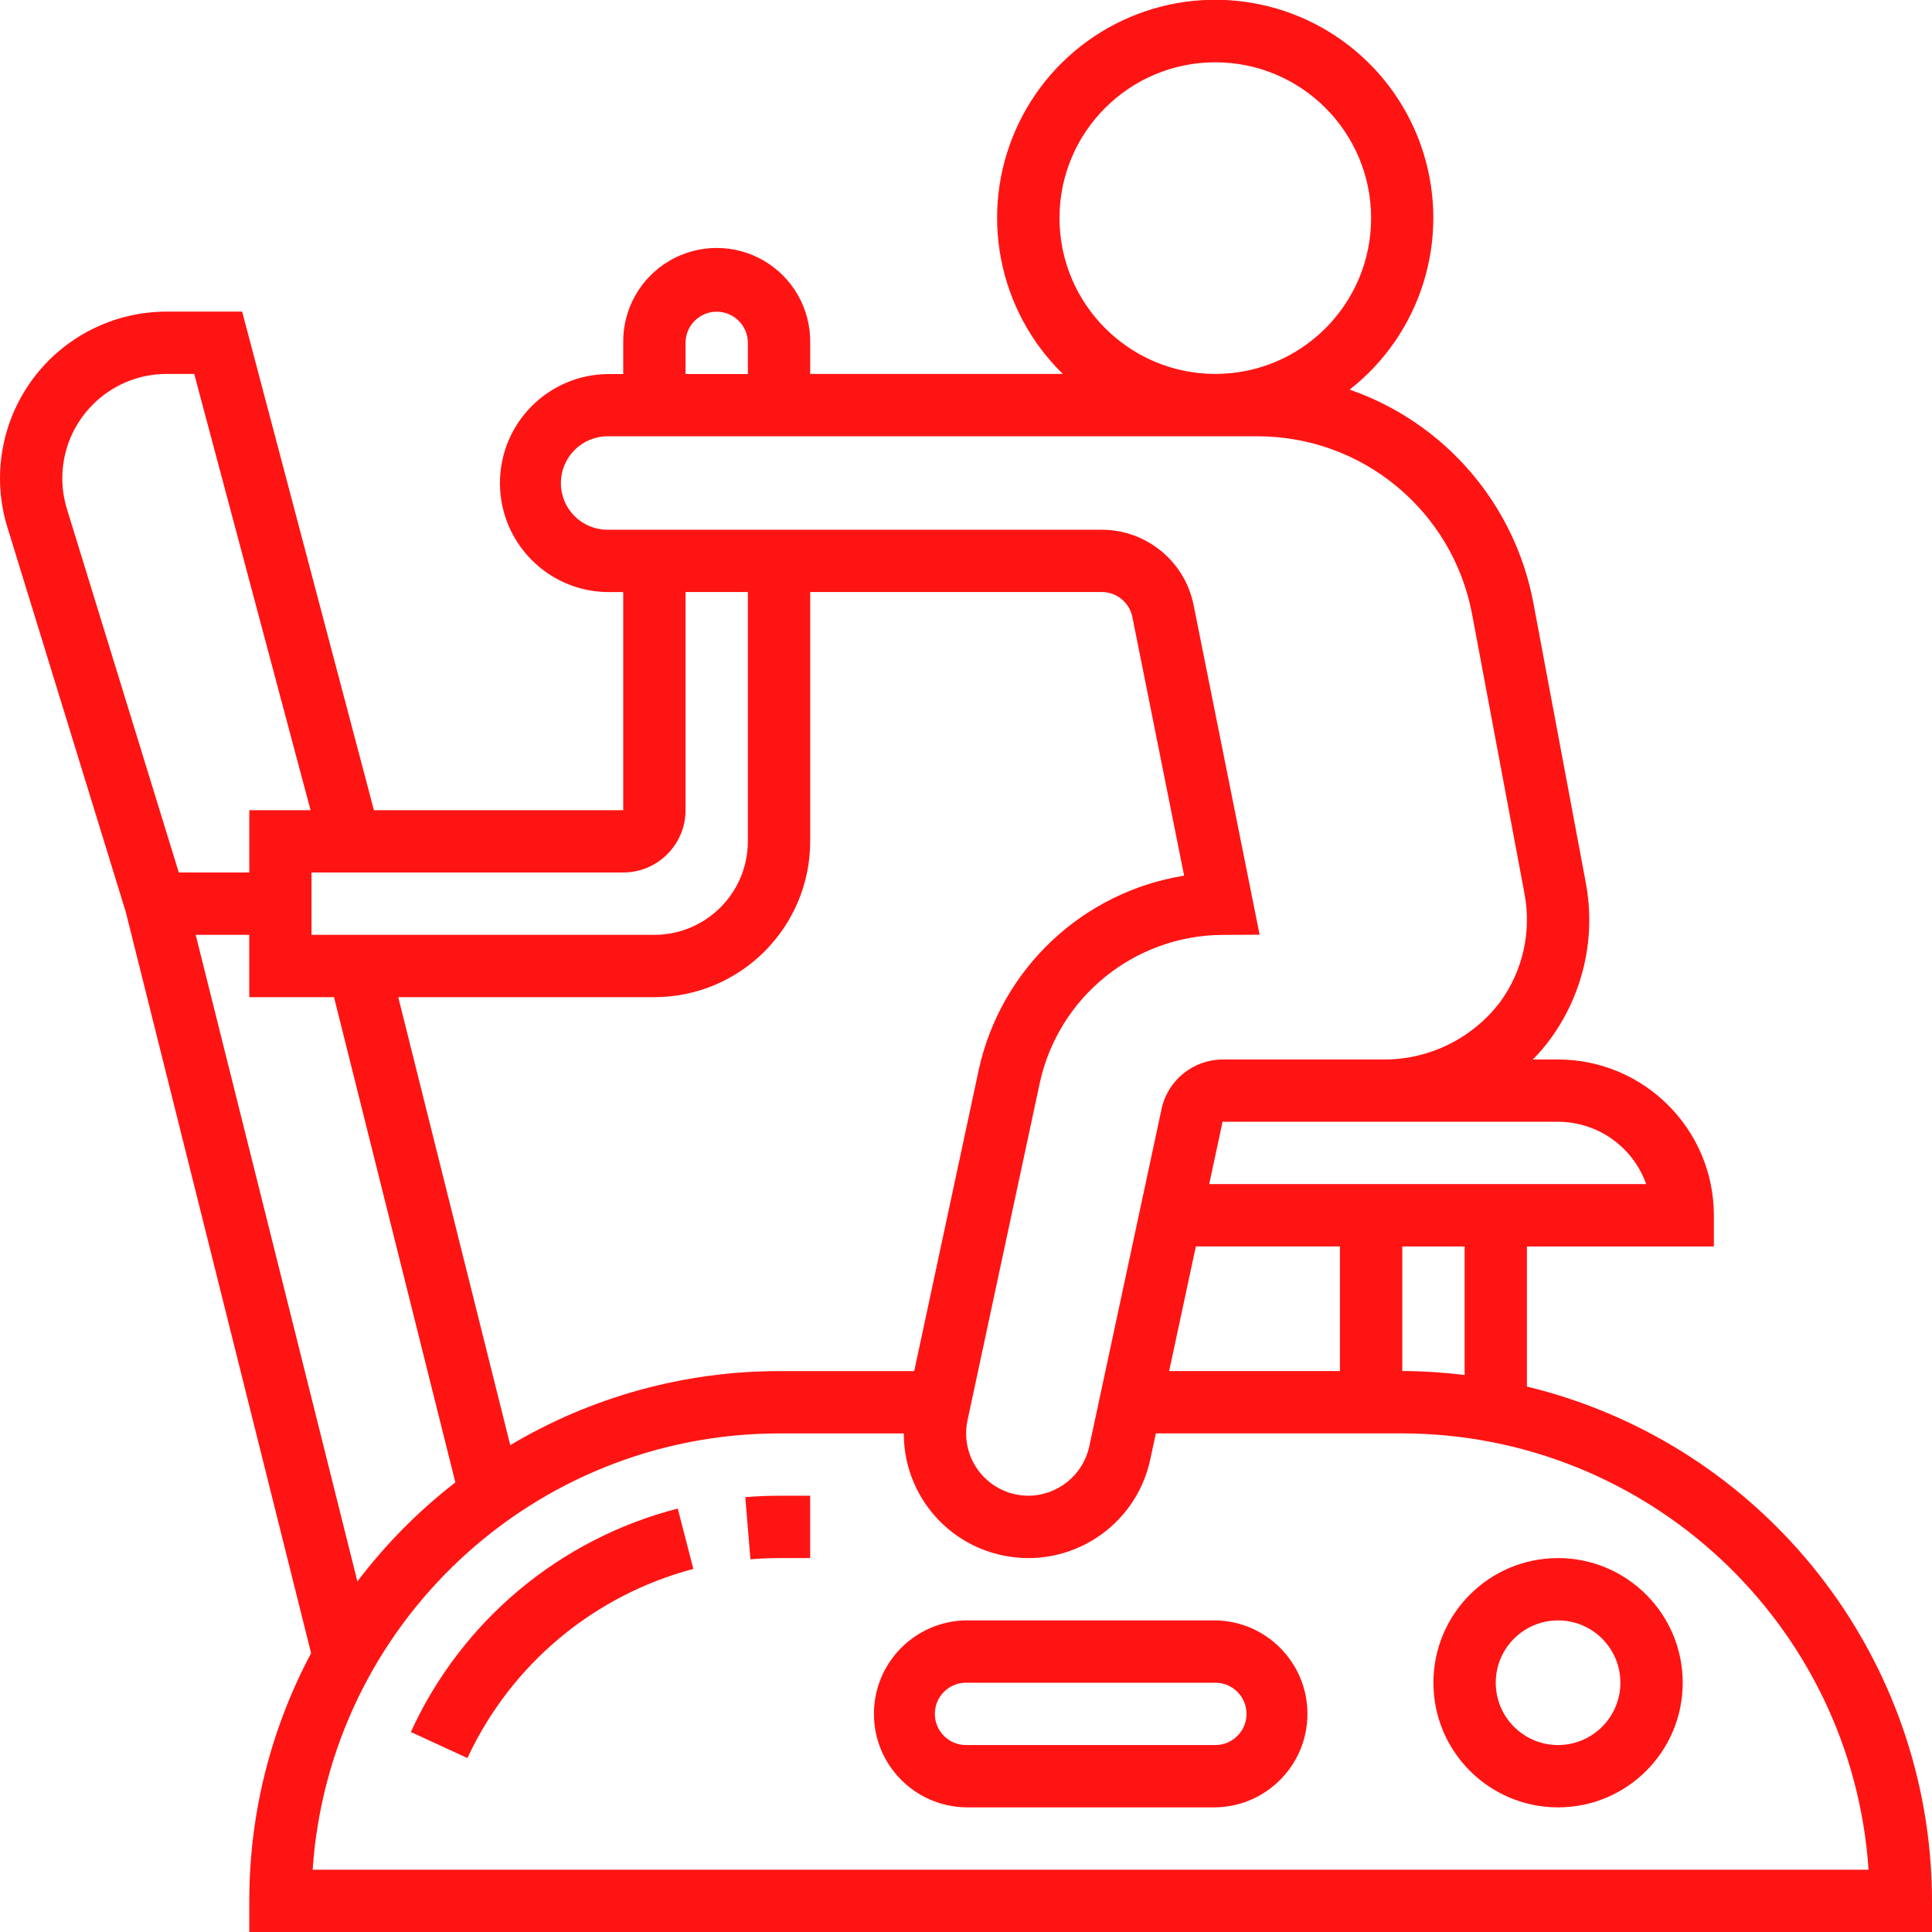
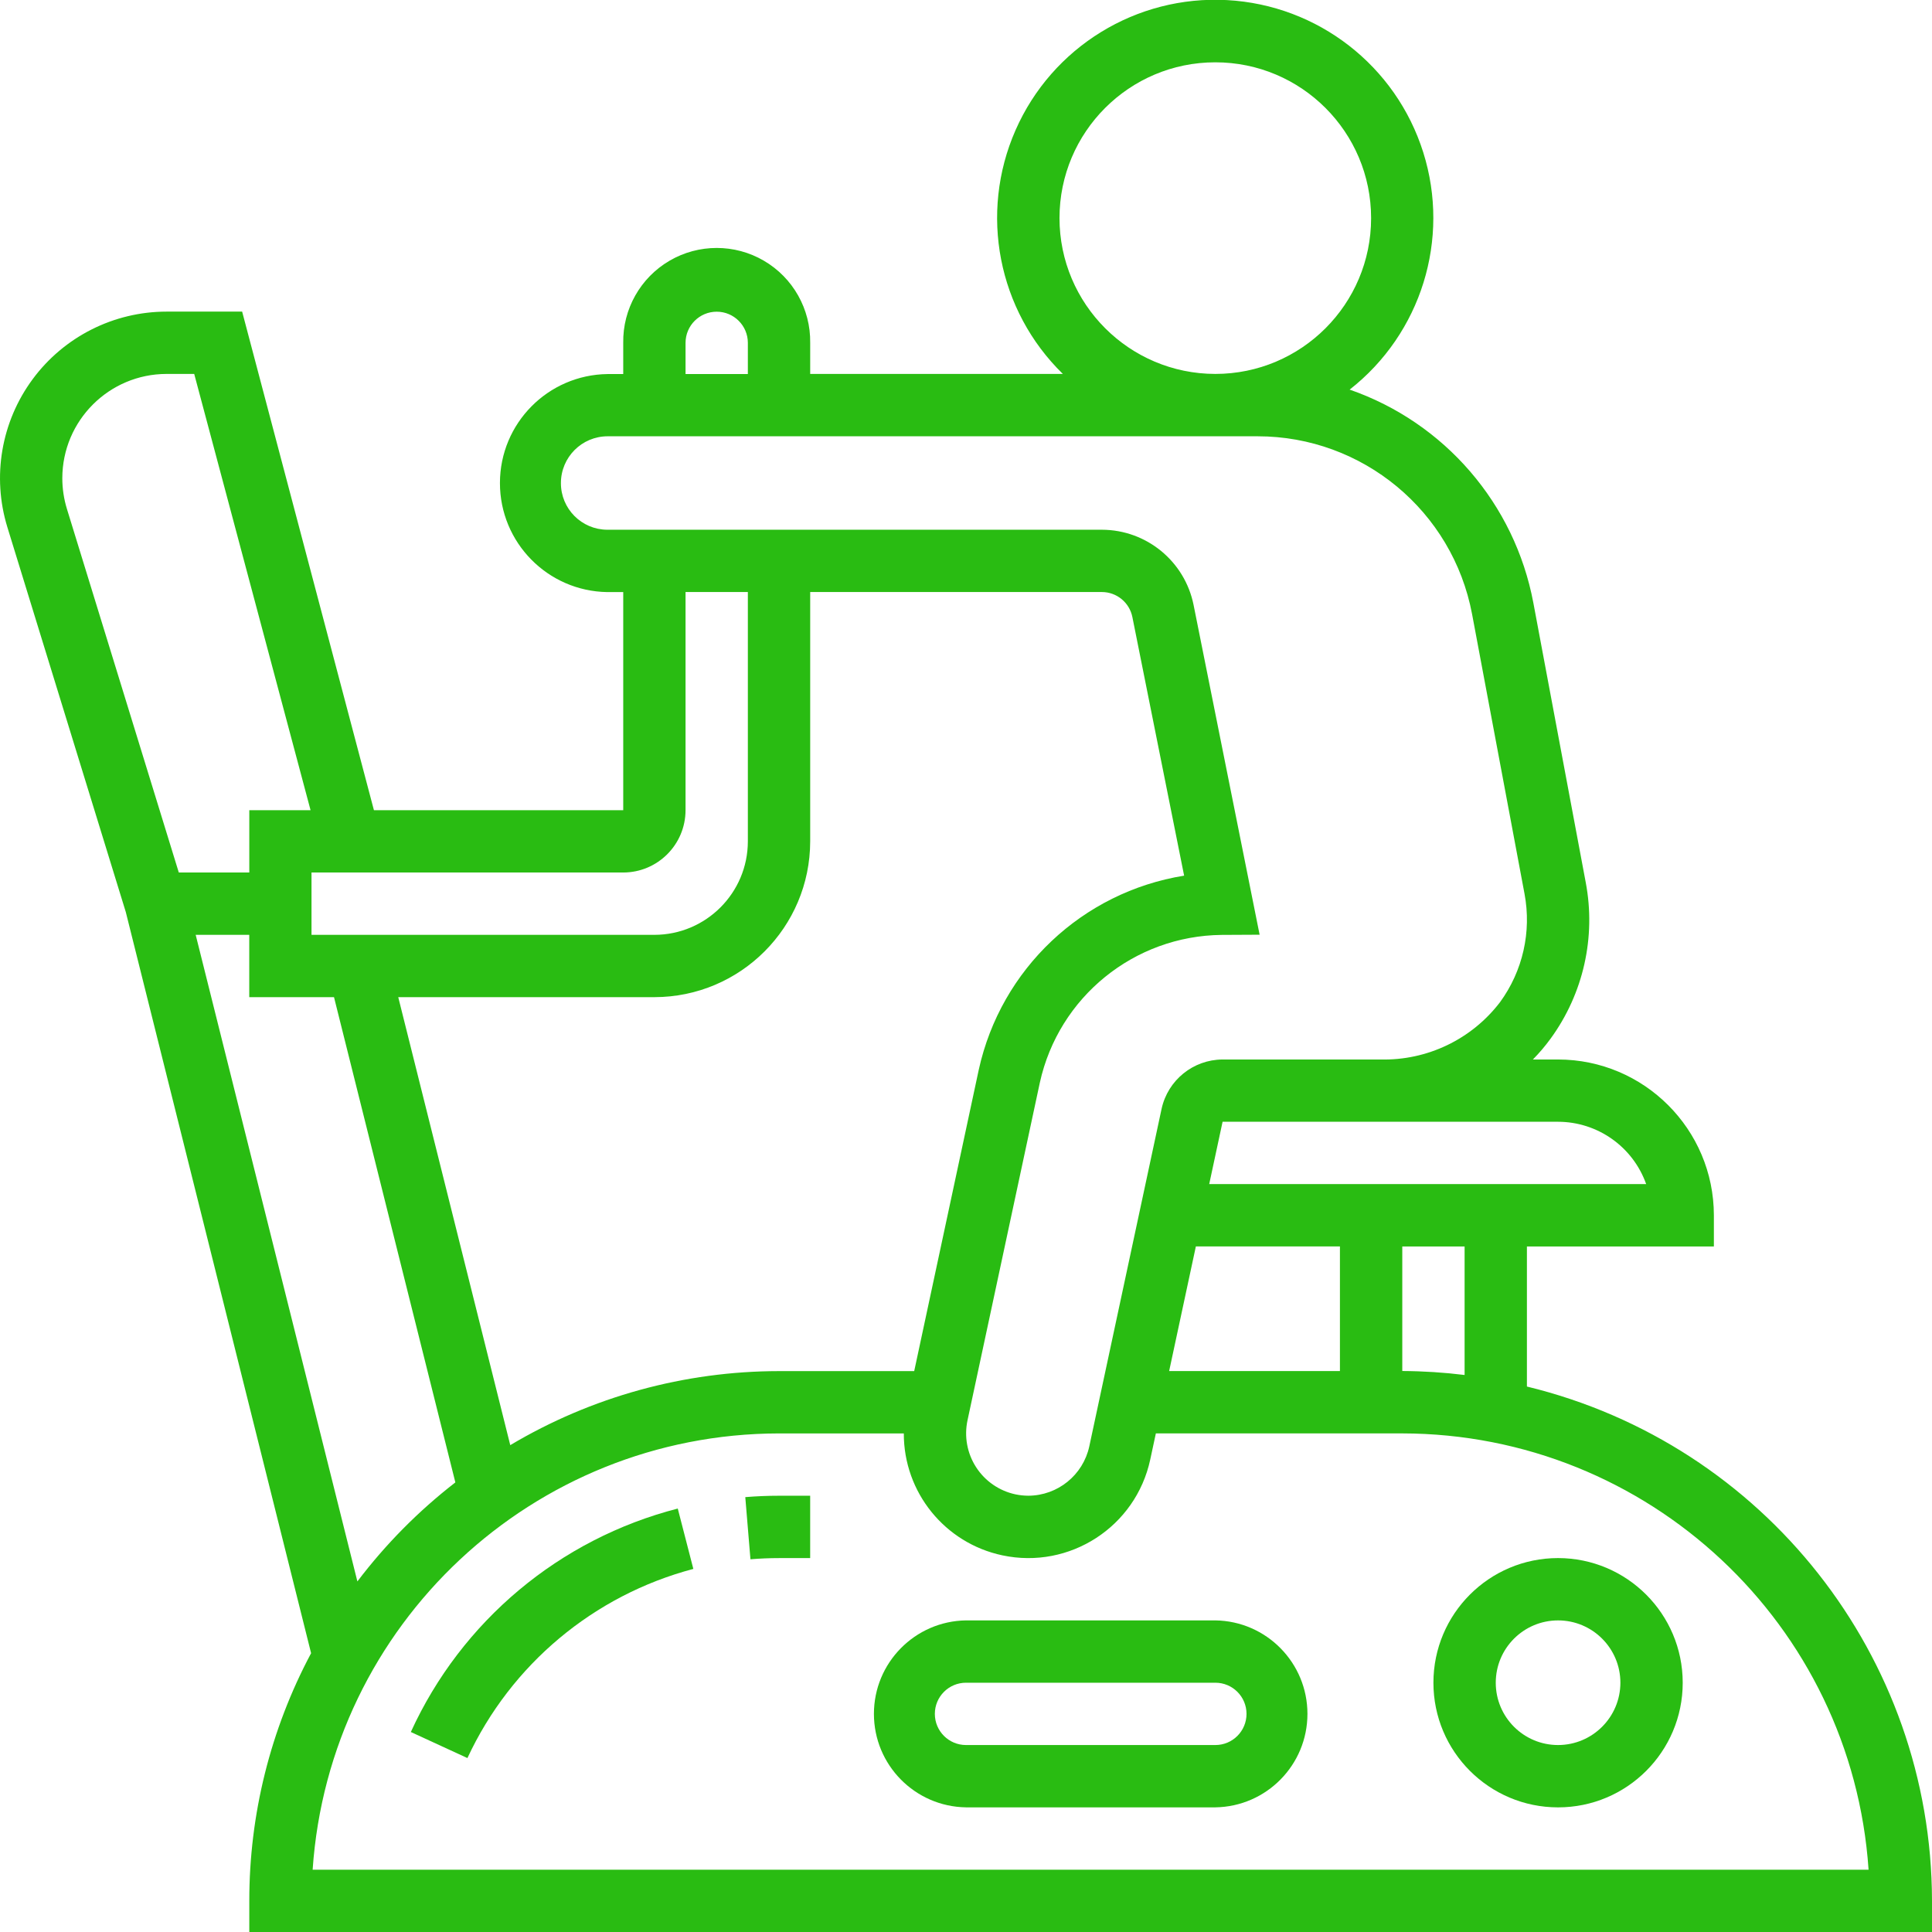
<svg xmlns="http://www.w3.org/2000/svg" id="https:_www.flaticon.com_free-icon_exercise_1934493_term_fitness_20gym_page_3_position_49" data-name="https://www.flaticon.com/free-icon/exercise_1934493#term=fitness%20gym&amp;page=3&amp;position=49" width="90.16" height="90.16" viewBox="0 0 90.16 90.16">
-   <path id="Path_51" data-name="Path 51" d="M24.917,49.065l.241,2.9c.441-.036.883-.055,1.333-.055h1.454V49H26.492C25.963,49,25.436,49.022,24.917,49.065Z" transform="translate(9.863 20.801)" fill="#ff1414" />
-   <path id="Path_52" data-name="Path 52" d="M14.184,59.839l2.641,1.216a16.185,16.185,0,0,1,10.543-8.827l-.727-2.817A18.858,18.858,0,0,0,14.184,59.839Z" transform="translate(4.988 20.988)" fill="#ff1414" />
-   <path id="Path_53" data-name="Path 53" d="M72.256,65.7V59.168h8.725V57.714a7.279,7.279,0,0,0-7.271-7.271H72.535a8.64,8.64,0,0,0,.826-.973A9.4,9.4,0,0,0,75,42.174L72.555,29.126a13.091,13.091,0,0,0-8.571-9.944A10.178,10.178,0,1,0,50.6,18.45H38.809V17a4.363,4.363,0,1,0-8.725,0v1.456h-.73a5.088,5.088,0,0,0-.013,10.175h.743V38.809H18.45L12.3,15.542H8.776A7.776,7.776,0,0,0,1.343,25.6L6.871,43.564l8.647,34.585a24.547,24.547,0,0,0-2.884,11.556V91.16H91.16V89.706a24.744,24.744,0,0,0-18.9-24Zm-2.908-.534a24.923,24.923,0,0,0-2.908-.186V59.168h2.908Zm-12.541-6H63.53v5.817H55.56Zm16.9-5.817a4.371,4.371,0,0,1,4.114,2.908H57.43l.624-2.908H73.71ZM50.443,11.179a7.271,7.271,0,1,1,7.271,7.271A7.279,7.279,0,0,1,50.443,11.179ZM32.992,17A1.454,1.454,0,1,1,35.9,17v1.456H32.992ZM27.176,23.54a2.183,2.183,0,0,1,2.178-2.18H59.691a10.186,10.186,0,0,1,10.006,8.3l2.447,13.049A6.526,6.526,0,0,1,71,47.77a6.812,6.812,0,0,1-5.577,2.673H58.052a2.927,2.927,0,0,0-2.844,2.3L51.833,68.5a2.923,2.923,0,0,1-2.843,2.3,2.975,2.975,0,0,1-.6-.063,2.91,2.91,0,0,1-2.239-3.458l3.375-15.756a8.781,8.781,0,0,1,8.491-6.894l1.765-.009L56.7,29.229a4.374,4.374,0,0,0-4.277-3.508H29.341a2.172,2.172,0,0,1-2.165-2.18ZM43.663,64.985H37.355A24.54,24.54,0,0,0,24.812,68.44L19.585,47.534H31.538a7.279,7.279,0,0,0,7.271-7.271V28.628H52.422A1.454,1.454,0,0,1,53.845,29.8l2.414,12.064a11.722,11.722,0,0,0-9.582,9.051ZM30.084,41.717a2.911,2.911,0,0,0,2.908-2.908V28.628H35.9V40.263a4.368,4.368,0,0,1-4.363,4.363h-16V41.717ZM3.908,23.316A4.872,4.872,0,0,1,8.776,18.45h1.287l5.43,20.359H12.634v2.908H9.344L4.122,24.746a4.884,4.884,0,0,1-.214-1.429Zm6.224,21.31h2.5v2.908h3.955L22.25,70.179A24.806,24.806,0,0,0,17.678,74.8ZM15.59,88.252A21.843,21.843,0,0,1,37.355,67.893h5.823a5.8,5.8,0,0,0,4.6,5.69,5.82,5.82,0,0,0,6.9-4.472l.262-1.219h11.5A21.843,21.843,0,0,1,88.2,88.252Z" transform="translate(-1 -1)" fill="#ff1414" />
-   <path id="Path_54" data-name="Path 54" d="M45,53H33.363a4.363,4.363,0,0,0,0,8.725H45A4.363,4.363,0,0,0,45,53Zm0,5.817H33.363a1.454,1.454,0,0,1,0-2.908H45a1.454,1.454,0,0,1,0,2.908Z" transform="translate(11.717 22.618)" fill="#ff1414" />
-   <path id="Path_55" data-name="Path 55" d="M52.817,51a5.817,5.817,0,1,0,5.817,5.817A5.823,5.823,0,0,0,52.817,51Zm0,8.725a2.908,2.908,0,1,1,2.908-2.908A2.911,2.911,0,0,1,52.817,59.725Z" transform="translate(19.893 21.71)" fill="#ff1414" />
+   <path id="Path_51" data-name="Path 51" d="M24.917,49.065l.241,2.9c.441-.036.883-.055,1.333-.055h1.454V49H26.492C25.963,49,25.436,49.022,24.917,49.065Z" transform="translate(9.863 20.801)" fill="#29bc12" />
+   <path id="Path_52" data-name="Path 52" d="M14.184,59.839l2.641,1.216a16.185,16.185,0,0,1,10.543-8.827l-.727-2.817A18.858,18.858,0,0,0,14.184,59.839Z" transform="translate(4.988 20.988)" fill="#29bc12" />
+   <path id="Path_53" data-name="Path 53" d="M72.256,65.7V59.168h8.725V57.714a7.279,7.279,0,0,0-7.271-7.271H72.535a8.64,8.64,0,0,0,.826-.973A9.4,9.4,0,0,0,75,42.174L72.555,29.126a13.091,13.091,0,0,0-8.571-9.944A10.178,10.178,0,1,0,50.6,18.45H38.809V17a4.363,4.363,0,1,0-8.725,0v1.456h-.73a5.088,5.088,0,0,0-.013,10.175h.743V38.809H18.45L12.3,15.542H8.776A7.776,7.776,0,0,0,1.343,25.6L6.871,43.564l8.647,34.585a24.547,24.547,0,0,0-2.884,11.556V91.16H91.16V89.706a24.744,24.744,0,0,0-18.9-24Zm-2.908-.534a24.923,24.923,0,0,0-2.908-.186V59.168h2.908Zm-12.541-6H63.53v5.817H55.56Zm16.9-5.817a4.371,4.371,0,0,1,4.114,2.908H57.43l.624-2.908H73.71ZM50.443,11.179a7.271,7.271,0,1,1,7.271,7.271A7.279,7.279,0,0,1,50.443,11.179ZM32.992,17A1.454,1.454,0,1,1,35.9,17v1.456H32.992ZM27.176,23.54a2.183,2.183,0,0,1,2.178-2.18H59.691a10.186,10.186,0,0,1,10.006,8.3l2.447,13.049A6.526,6.526,0,0,1,71,47.77a6.812,6.812,0,0,1-5.577,2.673H58.052a2.927,2.927,0,0,0-2.844,2.3L51.833,68.5a2.923,2.923,0,0,1-2.843,2.3,2.975,2.975,0,0,1-.6-.063,2.91,2.91,0,0,1-2.239-3.458l3.375-15.756a8.781,8.781,0,0,1,8.491-6.894l1.765-.009L56.7,29.229a4.374,4.374,0,0,0-4.277-3.508H29.341a2.172,2.172,0,0,1-2.165-2.18ZM43.663,64.985H37.355A24.54,24.54,0,0,0,24.812,68.44L19.585,47.534H31.538a7.279,7.279,0,0,0,7.271-7.271V28.628H52.422A1.454,1.454,0,0,1,53.845,29.8l2.414,12.064a11.722,11.722,0,0,0-9.582,9.051ZM30.084,41.717a2.911,2.911,0,0,0,2.908-2.908V28.628H35.9V40.263a4.368,4.368,0,0,1-4.363,4.363h-16V41.717ZM3.908,23.316A4.872,4.872,0,0,1,8.776,18.45h1.287l5.43,20.359H12.634v2.908H9.344L4.122,24.746a4.884,4.884,0,0,1-.214-1.429Zm6.224,21.31h2.5v2.908h3.955L22.25,70.179A24.806,24.806,0,0,0,17.678,74.8ZM15.59,88.252A21.843,21.843,0,0,1,37.355,67.893h5.823a5.8,5.8,0,0,0,4.6,5.69,5.82,5.82,0,0,0,6.9-4.472l.262-1.219h11.5A21.843,21.843,0,0,1,88.2,88.252Z" transform="translate(-1 -1)" fill="#29bc12" />
+   <path id="Path_54" data-name="Path 54" d="M45,53H33.363a4.363,4.363,0,0,0,0,8.725H45A4.363,4.363,0,0,0,45,53Zm0,5.817H33.363a1.454,1.454,0,0,1,0-2.908H45a1.454,1.454,0,0,1,0,2.908Z" transform="translate(11.717 22.618)" fill="#29bc12" />
+   <path id="Path_55" data-name="Path 55" d="M52.817,51a5.817,5.817,0,1,0,5.817,5.817A5.823,5.823,0,0,0,52.817,51Zm0,8.725a2.908,2.908,0,1,1,2.908-2.908A2.911,2.911,0,0,1,52.817,59.725Z" transform="translate(19.893 21.71)" fill="#29bc12" />
</svg>
